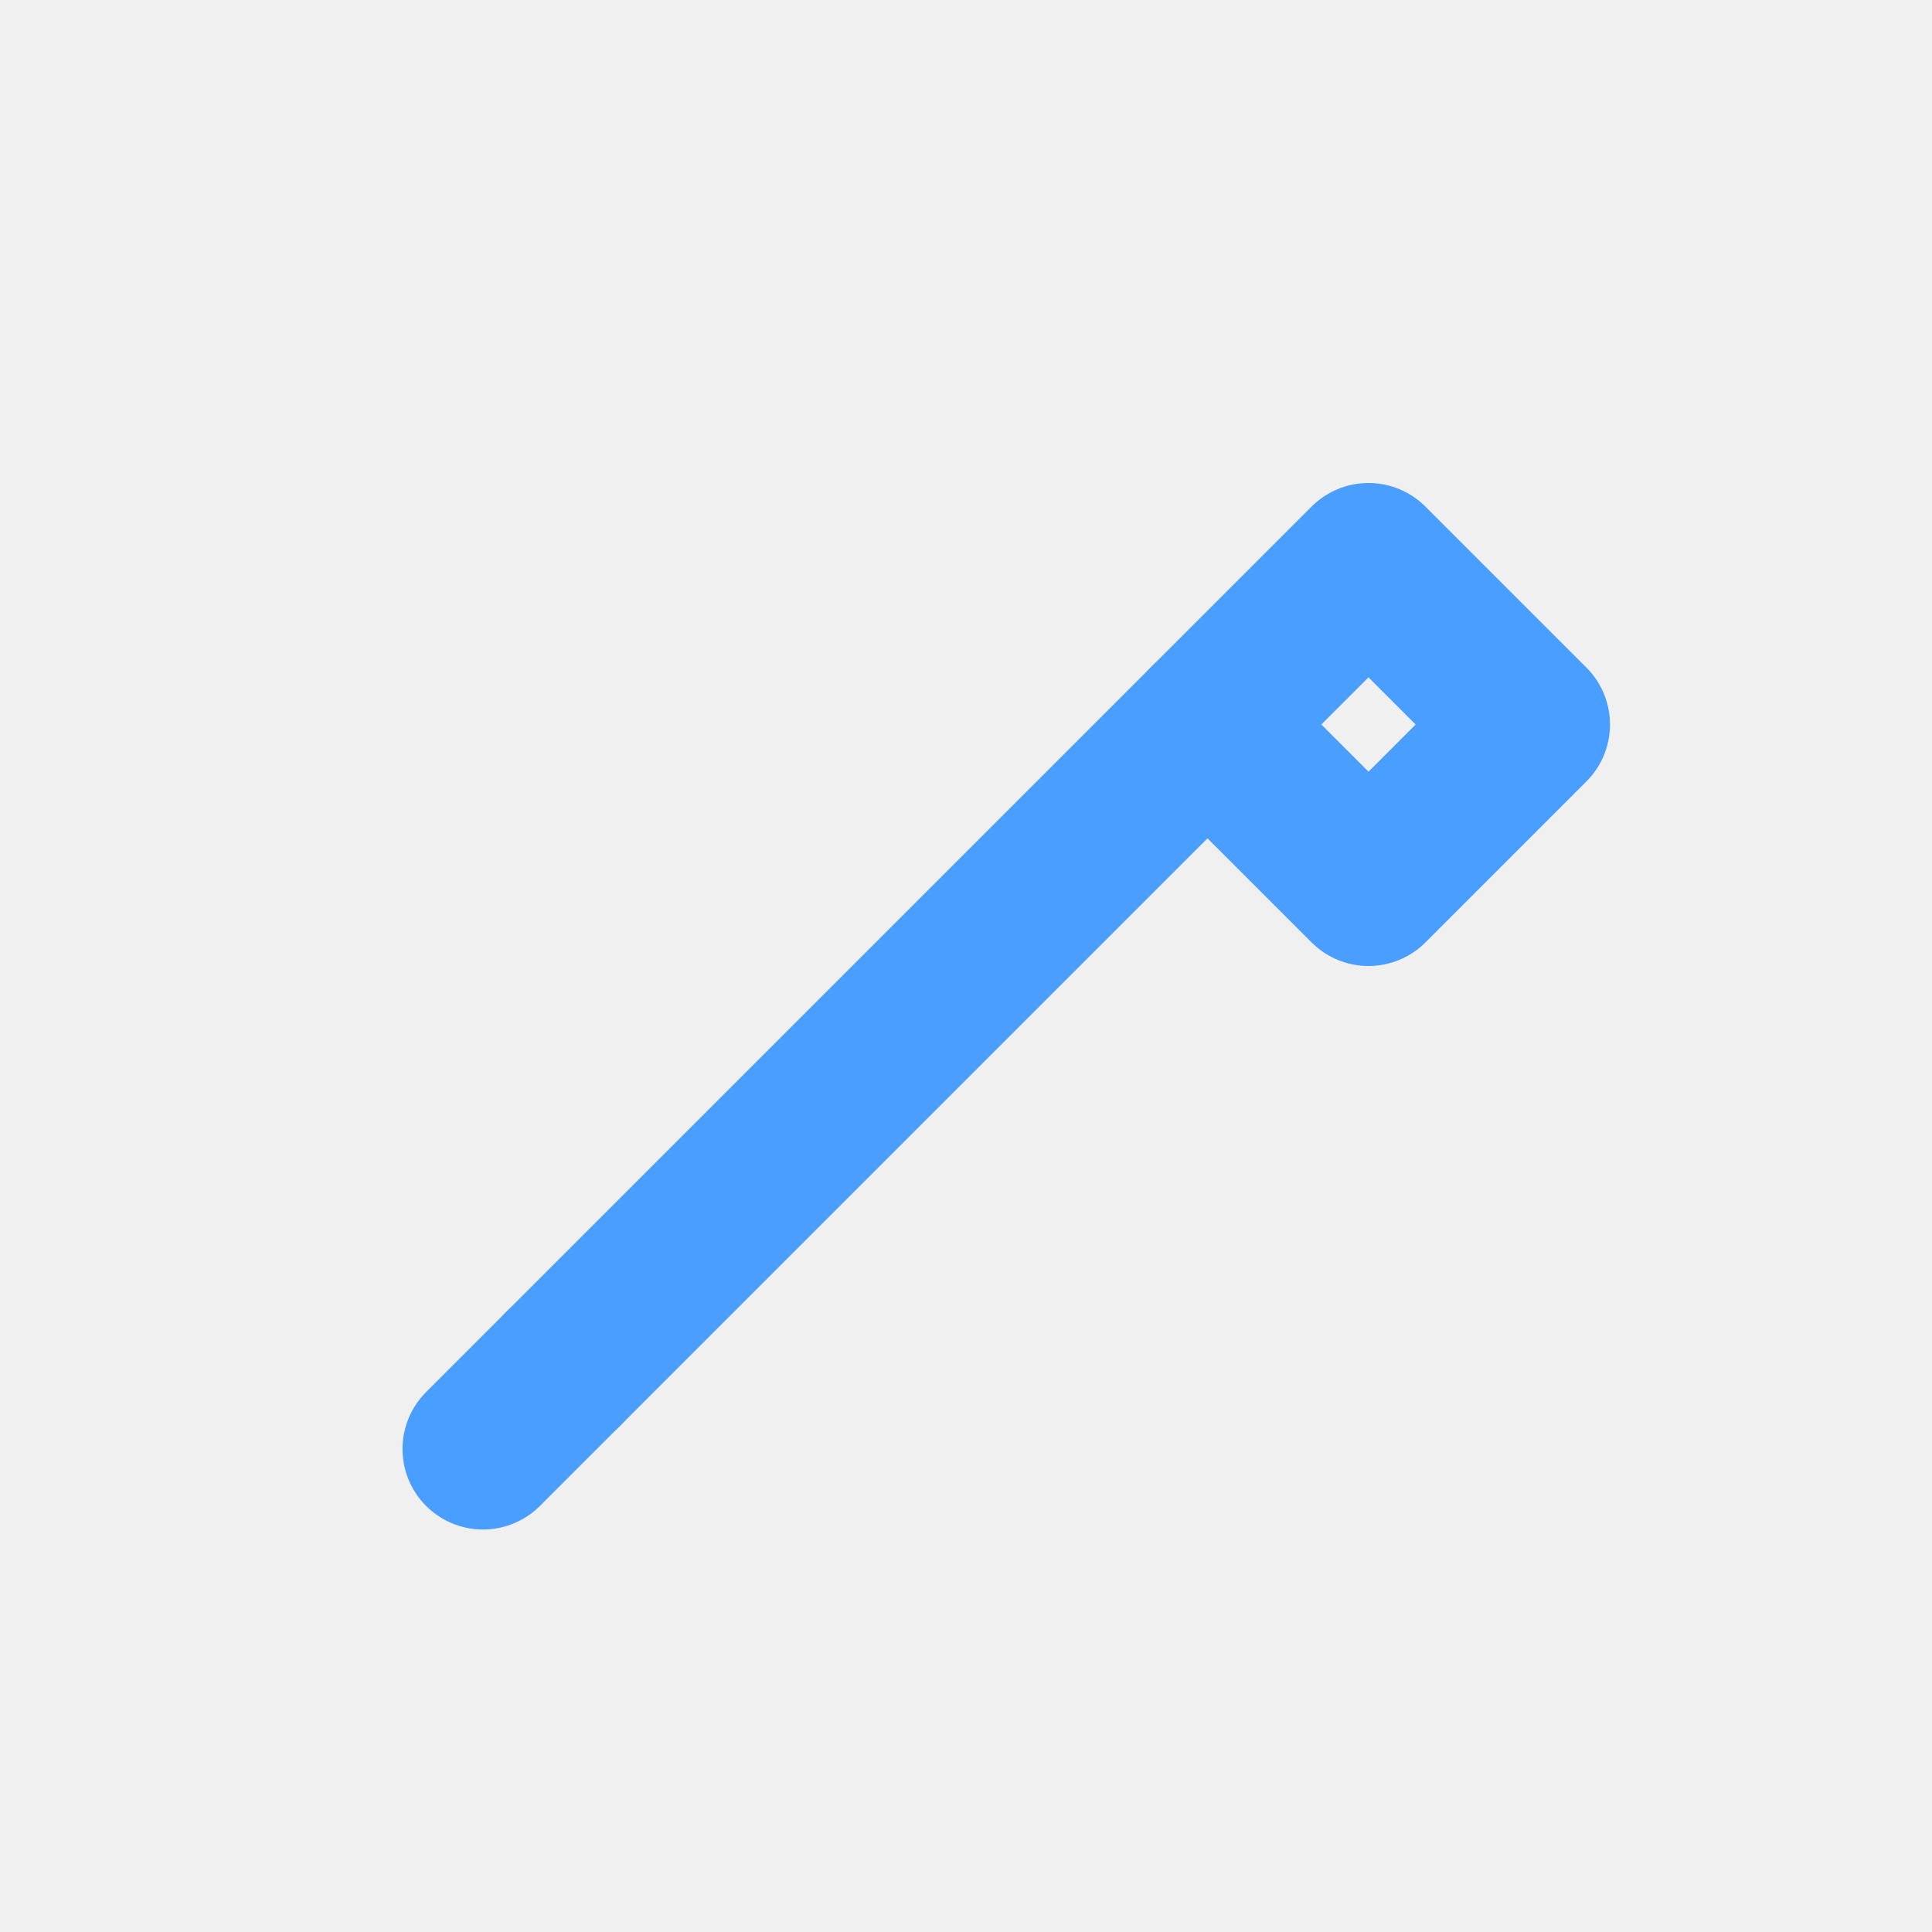
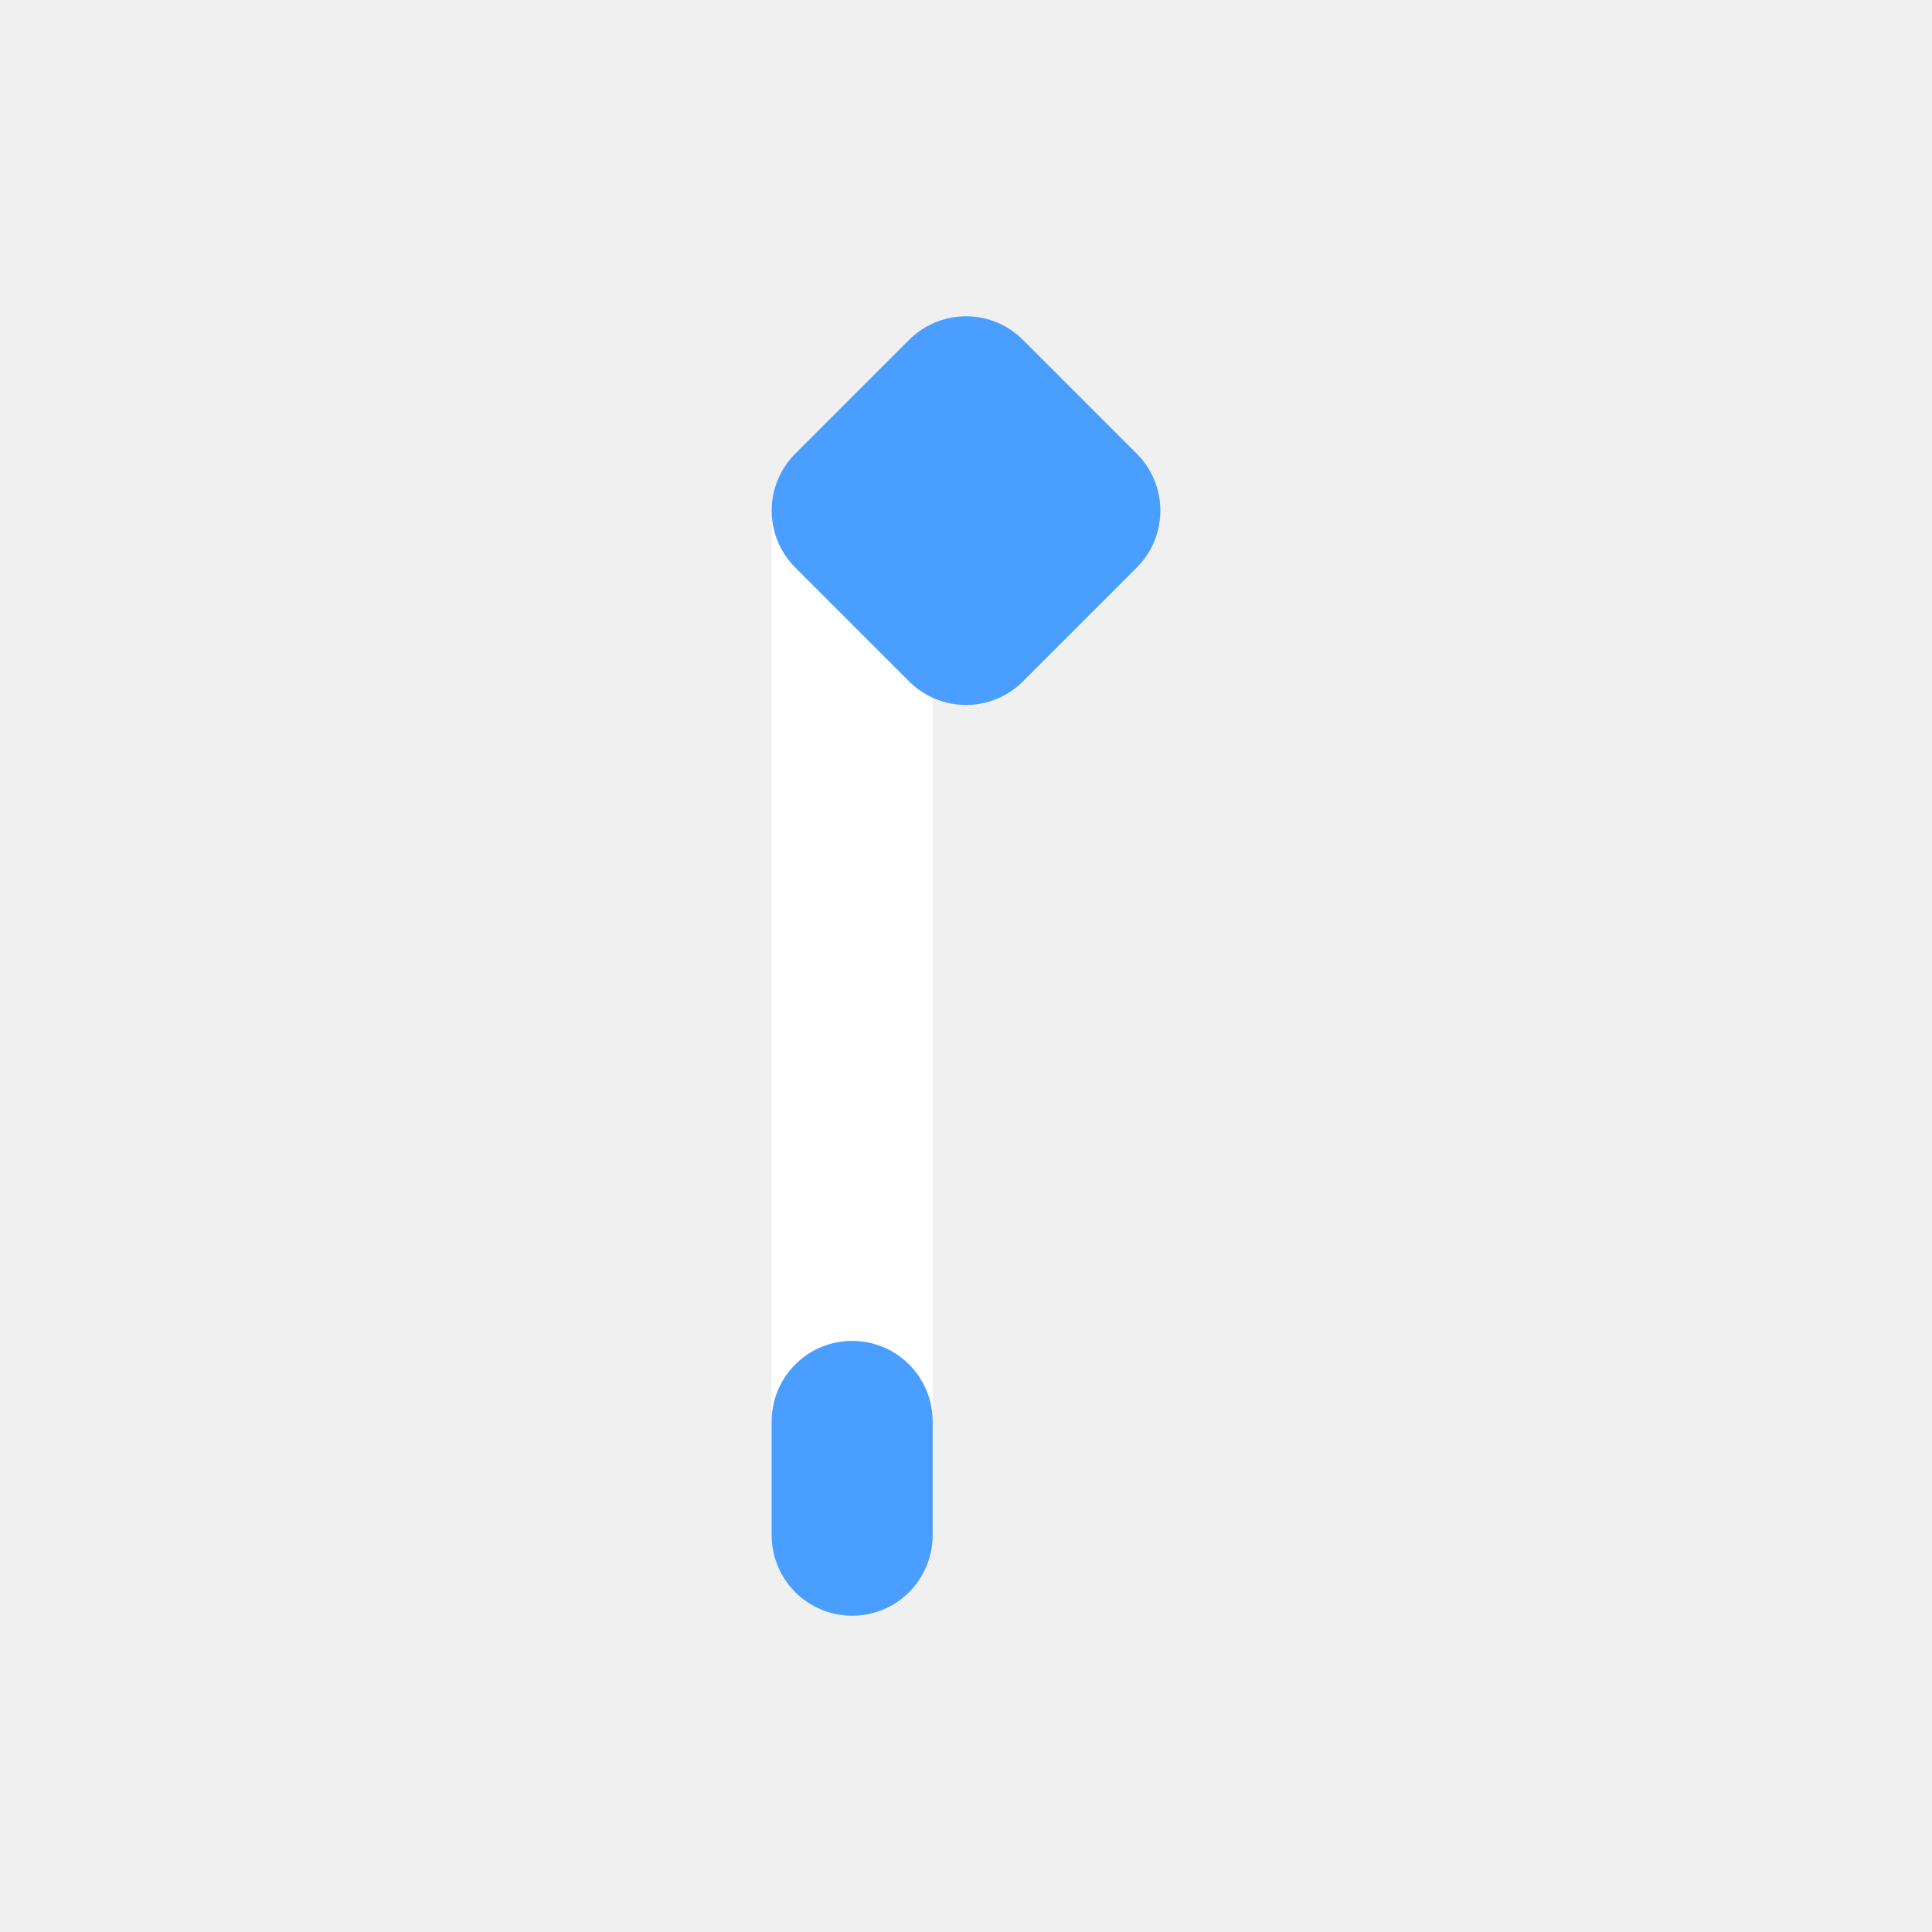
<svg xmlns="http://www.w3.org/2000/svg" viewBox="0 0 24 24" width="24" height="24" fill="none">
-   <g stroke="#4a9eff" stroke-width="2" stroke-linecap="round" stroke-linejoin="round">
-     <path d="M7 17 L15 9" />
-     <path d="M6 18 L7 17" />
-     <path d="M15 9 L17 7 L19 9 L17 11 Z" />
+   <g transform="rotate(-45 12 12)">
+     <path d="M7 15 L15 7" stroke="#ffffff" stroke-width="2" stroke-linecap="round" />
+     <path d="M15 7 L17 7 L17 9 L15 9 Z" stroke="#4a9eff" fill="none" stroke-width="2" stroke-linejoin="round" />
+     <path d="M6 16 L7 15" stroke="#4a9eff" stroke-width="2" stroke-linecap="round" />
  </g>
</svg>
